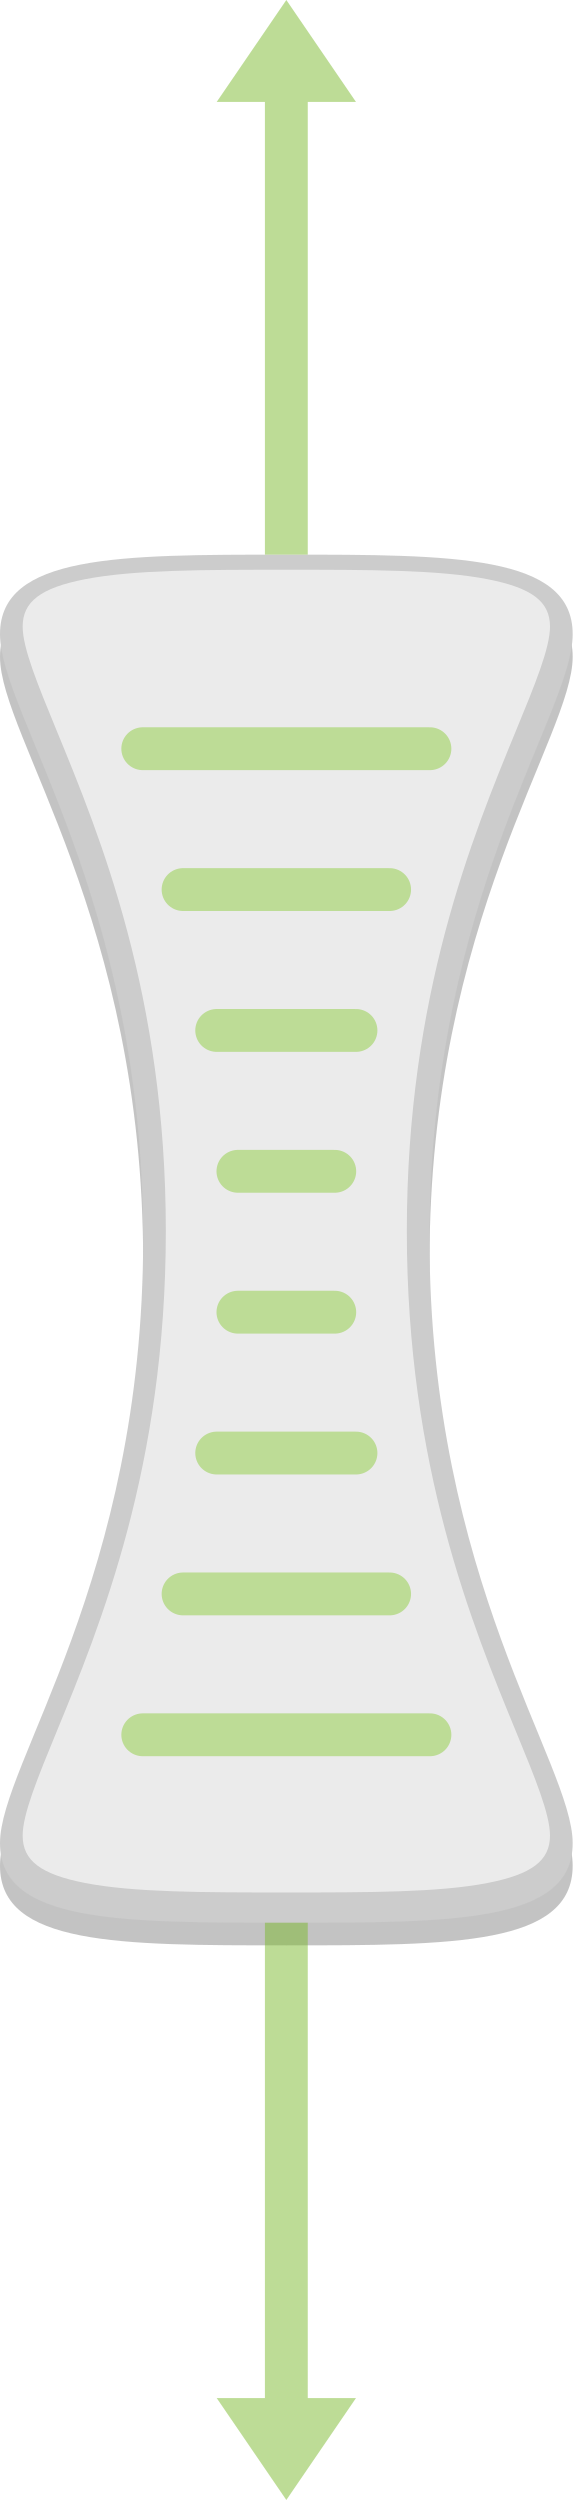
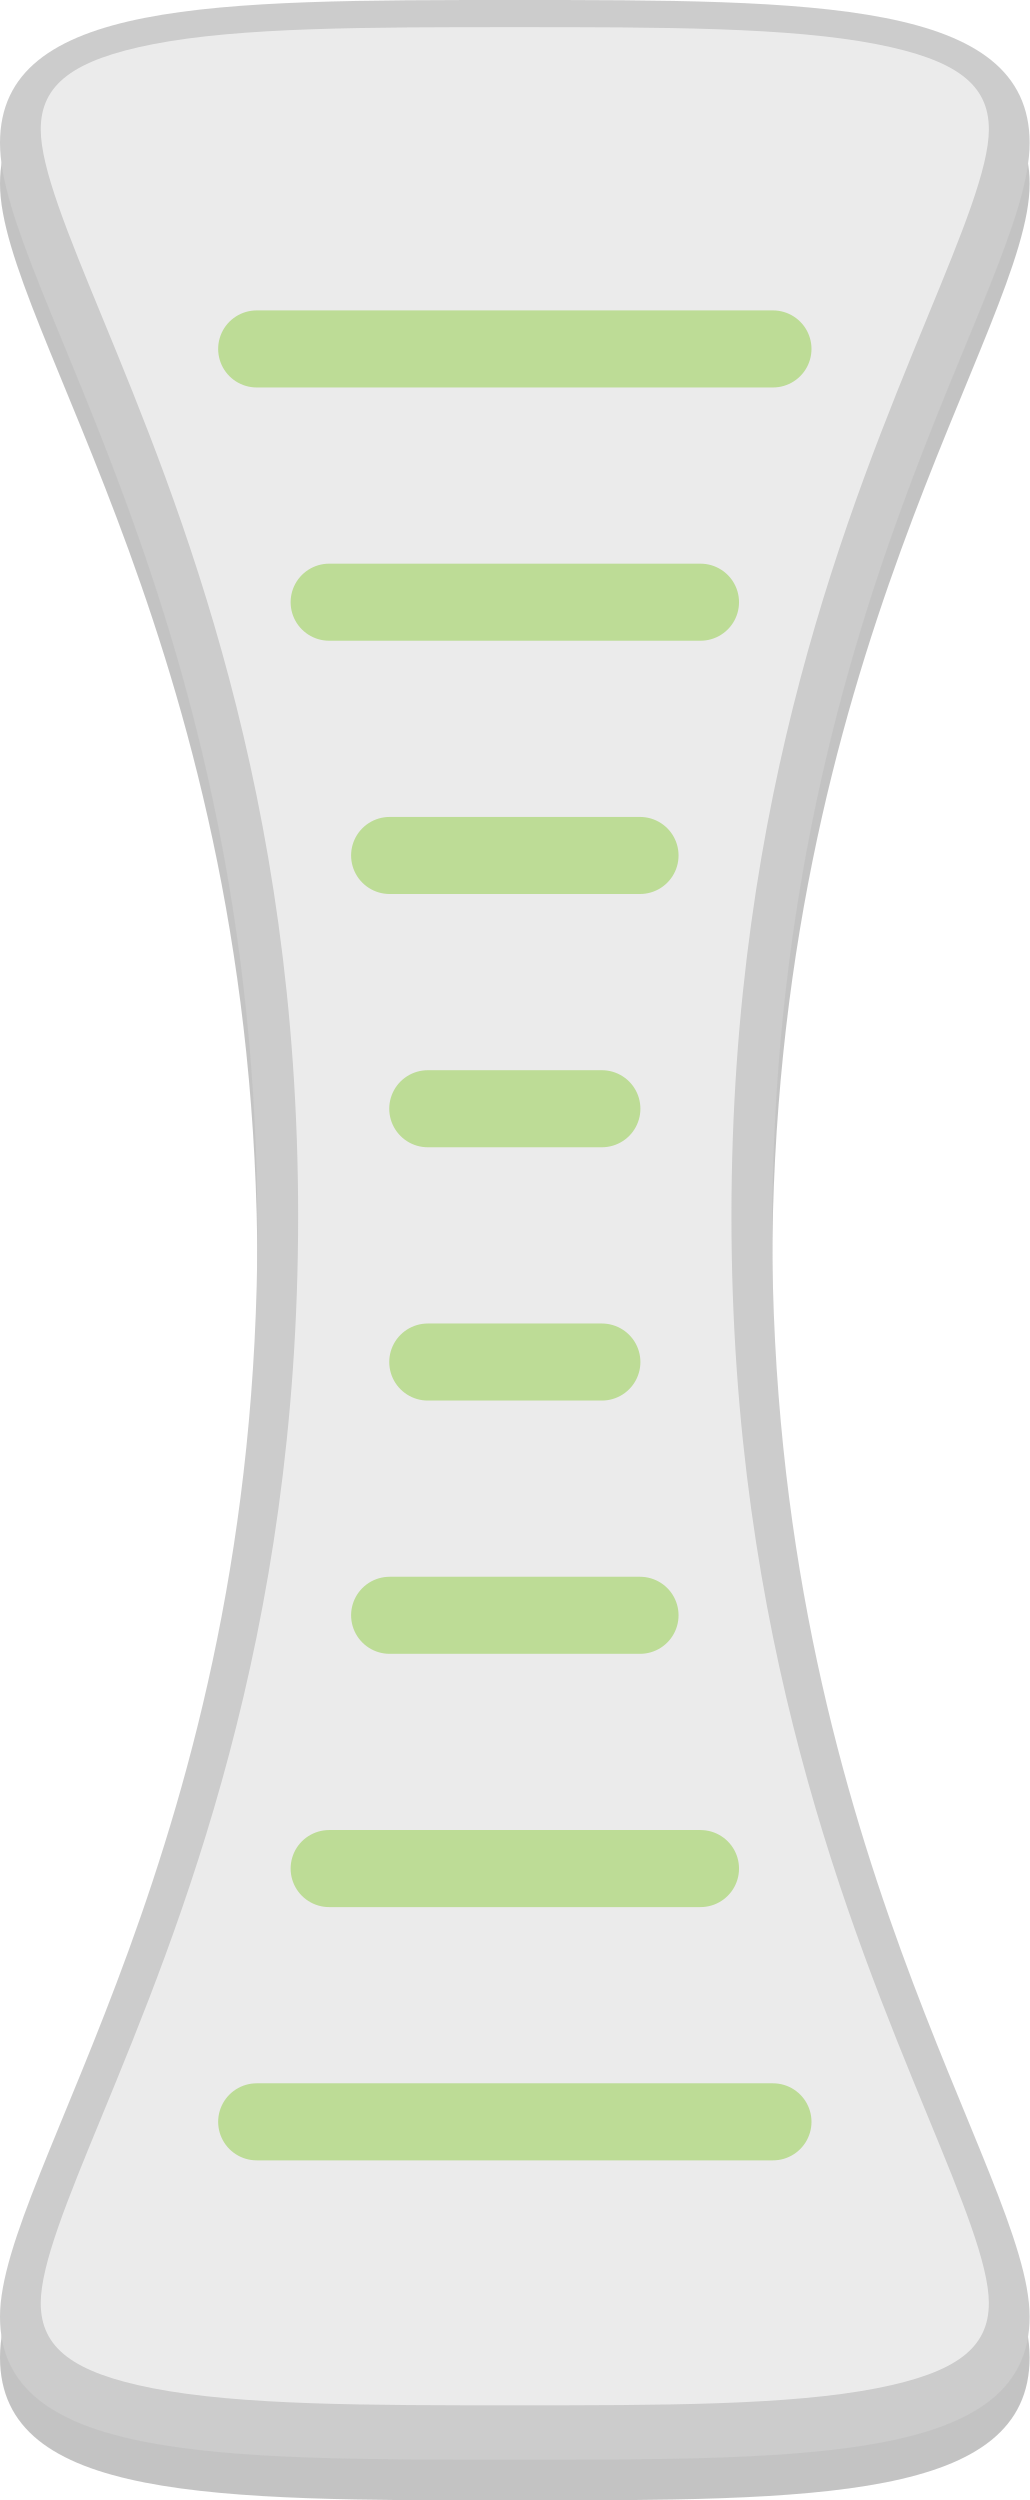
- <svg xmlns="http://www.w3.org/2000/svg" version="1.1" id="Layer_1" x="0px" y="0px" width="40.081px" height="174.971px" viewBox="0 0 40.081 174.971" enable-background="new 0 0 40.081 174.971" xml:space="preserve">
+ <svg xmlns="http://www.w3.org/2000/svg" version="1.1" id="Layer_1" x="0px" y="0px" width="40.081px" height="97.318px" viewBox="0 38.818 40.081 97.318" enable-background="new 0 38.818 40.081 97.318" xml:space="preserve">
  <g opacity="0.5">
-     <path opacity="0.7" fill="#555555" d="M40.081,45.971c0-5.567-8.35-5.567-20.04-5.567S0,40.404,0,45.971s10.02,18.37,10.02,42.308   S0,125.02,0,130.586s8.35,5.567,20.04,5.567s20.04,0,20.04-5.567s-10.02-18.37-10.02-42.308S40.081,51.538,40.081,45.971z" />
-     <path fill="#999999" d="M40.081,44.385c0-5.567-8.35-5.567-20.04-5.567S0,38.818,0,44.385s10.02,18.37,10.02,42.308   C10.02,110.629,0,123.433,0,129c0,5.567,8.35,5.567,20.04,5.567s20.04,0,20.04-5.567c0-5.567-10.02-18.37-10.02-42.308   C30.061,62.755,40.081,49.951,40.081,44.385z" />
-     <path fill="#D8D8D8" d="M20.04,132.451c-5.742,0-10.701,0-14.099-0.666c-3.094-0.607-4.355-1.567-4.355-3.314   c0-1.497,1.045-4.037,2.369-7.254c3.049-7.408,7.651-18.59,7.651-35.054c0-16.462-4.602-27.645-7.647-35.045   c-1.327-3.224-2.373-5.766-2.373-7.263c0-1.747,1.262-2.707,4.355-3.314c3.397-0.666,8.356-0.666,14.099-0.666   s10.701,0,14.099,0.666c3.094,0.606,4.355,1.566,4.355,3.314c0,1.497-1.047,4.041-2.372,7.261   c-3.046,7.4-7.649,18.582-7.649,35.047c0,16.465,4.603,27.647,7.648,35.045c1.326,3.223,2.372,5.765,2.372,7.262   c0,1.747-1.262,2.707-4.355,3.314C30.742,132.451,25.783,132.451,20.04,132.451z" />
-     <path fill="#D8D8D8" d="M20.04,131.394c-5.687,0-10.598,0-13.895-0.647c-3.501-0.686-3.501-1.682-3.501-2.276   c0-1.289,1.063-3.87,2.293-6.859c3.077-7.477,7.727-18.776,7.727-35.448c0-16.672-4.65-27.971-7.727-35.449   c-1.23-2.989-2.293-5.571-2.293-6.859c0-0.594,0-1.59,3.501-2.276c3.297-0.646,8.208-0.646,13.895-0.646s10.599,0,13.895,0.646   c3.501,0.687,3.501,1.682,3.501,2.276c0,1.288-1.062,3.87-2.293,6.859c-3.078,7.477-7.728,18.776-7.728,35.449   c0,16.672,4.65,27.971,7.728,35.448c1.23,2.99,2.293,5.571,2.293,6.859c0,0.594,0,1.59-3.501,2.276   C30.639,131.394,25.727,131.394,20.04,131.394z" />
+     <path opacity="0.7" fill="#555555" enable-background="new    " d="M40.081,45.971c0-5.567-8.35-5.567-20.04-5.567   S0,40.404,0,45.971s10.02,18.37,10.02,42.308S0,125.02,0,130.586c0,5.566,8.35,5.567,20.04,5.567s20.04,0,20.04-5.567   s-10.02-18.37-10.02-42.308S40.081,51.538,40.081,45.971z" />
+     <path fill="#999999" d="M40.081,44.385c0-5.567-8.35-5.567-20.04-5.567S0,38.818,0,44.385s10.02,18.37,10.02,42.308   C10.02,110.629,0,123.433,0,129s8.35,5.567,20.04,5.567s20.04,0,20.04-5.567s-10.02-18.37-10.02-42.308   C30.061,62.755,40.081,49.951,40.081,44.385z" />
+     <path fill="#D8D8D8" d="M20.04,132.451c-5.742,0-10.701,0-14.099-0.666c-3.094-0.607-4.355-1.567-4.355-3.314   c0-1.497,1.045-4.037,2.369-7.254c3.049-7.408,7.651-18.59,7.651-35.054c0-16.462-4.602-27.645-7.647-35.045   c-1.327-3.224-2.373-5.766-2.373-7.263c0-1.747,1.262-2.707,4.355-3.314c3.397-0.666,8.356-0.666,14.099-0.666   s10.701,0,14.099,0.666c3.094,0.606,4.355,1.566,4.355,3.314c0,1.497-1.047,4.041-2.372,7.261   c-3.046,7.4-7.649,18.582-7.649,35.047s4.603,27.647,7.648,35.045c1.326,3.223,2.372,5.765,2.372,7.262   c0,1.747-1.262,2.707-4.355,3.314C30.742,132.451,25.783,132.451,20.04,132.451z" />
+     <path fill="#D8D8D8" d="M20.04,131.394c-5.687,0-10.598,0-13.895-0.647c-3.501-0.686-3.501-1.682-3.501-2.276   c0-1.289,1.063-3.87,2.293-6.859c3.077-7.477,7.727-18.776,7.727-35.448s-4.65-27.971-7.727-35.449   c-1.23-2.989-2.293-5.571-2.293-6.859c0-0.594,0-1.59,3.501-2.276c3.297-0.646,8.208-0.646,13.895-0.646s10.599,0,13.895,0.646   c3.501,0.687,3.501,1.682,3.501,2.276c0,1.288-1.062,3.87-2.293,6.859c-3.078,7.477-7.728,18.776-7.728,35.449   c0,16.672,4.65,27.971,7.728,35.448c1.23,2.99,2.293,5.571,2.293,6.859c0,0.594,0,1.59-3.501,2.276   C30.639,131.394,25.727,131.394,20.04,131.394z" />
    <line fill="none" stroke="#7BB92E" stroke-width="3" stroke-linecap="round" stroke-miterlimit="10" x1="9.992" y1="52.401" x2="30.089" y2="52.401" />
    <line fill="none" stroke="#7BB92E" stroke-width="3" stroke-linecap="round" stroke-miterlimit="10" x1="12.813" y1="62.26" x2="27.268" y2="62.26" />
    <line fill="none" stroke="#7BB92E" stroke-width="3" stroke-linecap="round" stroke-miterlimit="10" x1="15.167" y1="72.119" x2="24.914" y2="72.119" />
    <line fill="none" stroke="#7BB92E" stroke-width="3" stroke-linecap="round" stroke-miterlimit="10" x1="16.652" y1="81.978" x2="23.429" y2="81.978" />
    <line fill="none" stroke="#7BB92E" stroke-width="3" stroke-linecap="round" stroke-miterlimit="10" x1="16.652" y1="91.838" x2="23.429" y2="91.838" />
    <line fill="none" stroke="#7BB92E" stroke-width="3" stroke-linecap="round" stroke-miterlimit="10" x1="15.167" y1="101.697" x2="24.914" y2="101.697" />
    <line fill="none" stroke="#7BB92E" stroke-width="3" stroke-linecap="round" stroke-miterlimit="10" x1="12.813" y1="111.556" x2="27.268" y2="111.556" />
    <line fill="none" stroke="#7BB92E" stroke-width="3" stroke-linecap="round" stroke-miterlimit="10" x1="9.992" y1="121.415" x2="30.089" y2="121.415" />
  </g>
-   <g opacity="0.5">
-     <line fill="none" stroke="#7BB92E" stroke-width="3" stroke-miterlimit="10" x1="20.04" y1="134.567" x2="20.04" y2="169.554" />
-     <line fill="none" stroke="#7BB92E" stroke-width="3" stroke-miterlimit="10" x1="20.04" y1="6.739" x2="20.04" y2="38.817" />
-     <polygon fill="#7BB92E" points="15.167,7.133 24.914,7.133 20.04,0  " />
-     <polygon fill="#7BB92E" points="24.914,167.838 15.167,167.838 20.04,174.971  " />
-   </g>
</svg>
